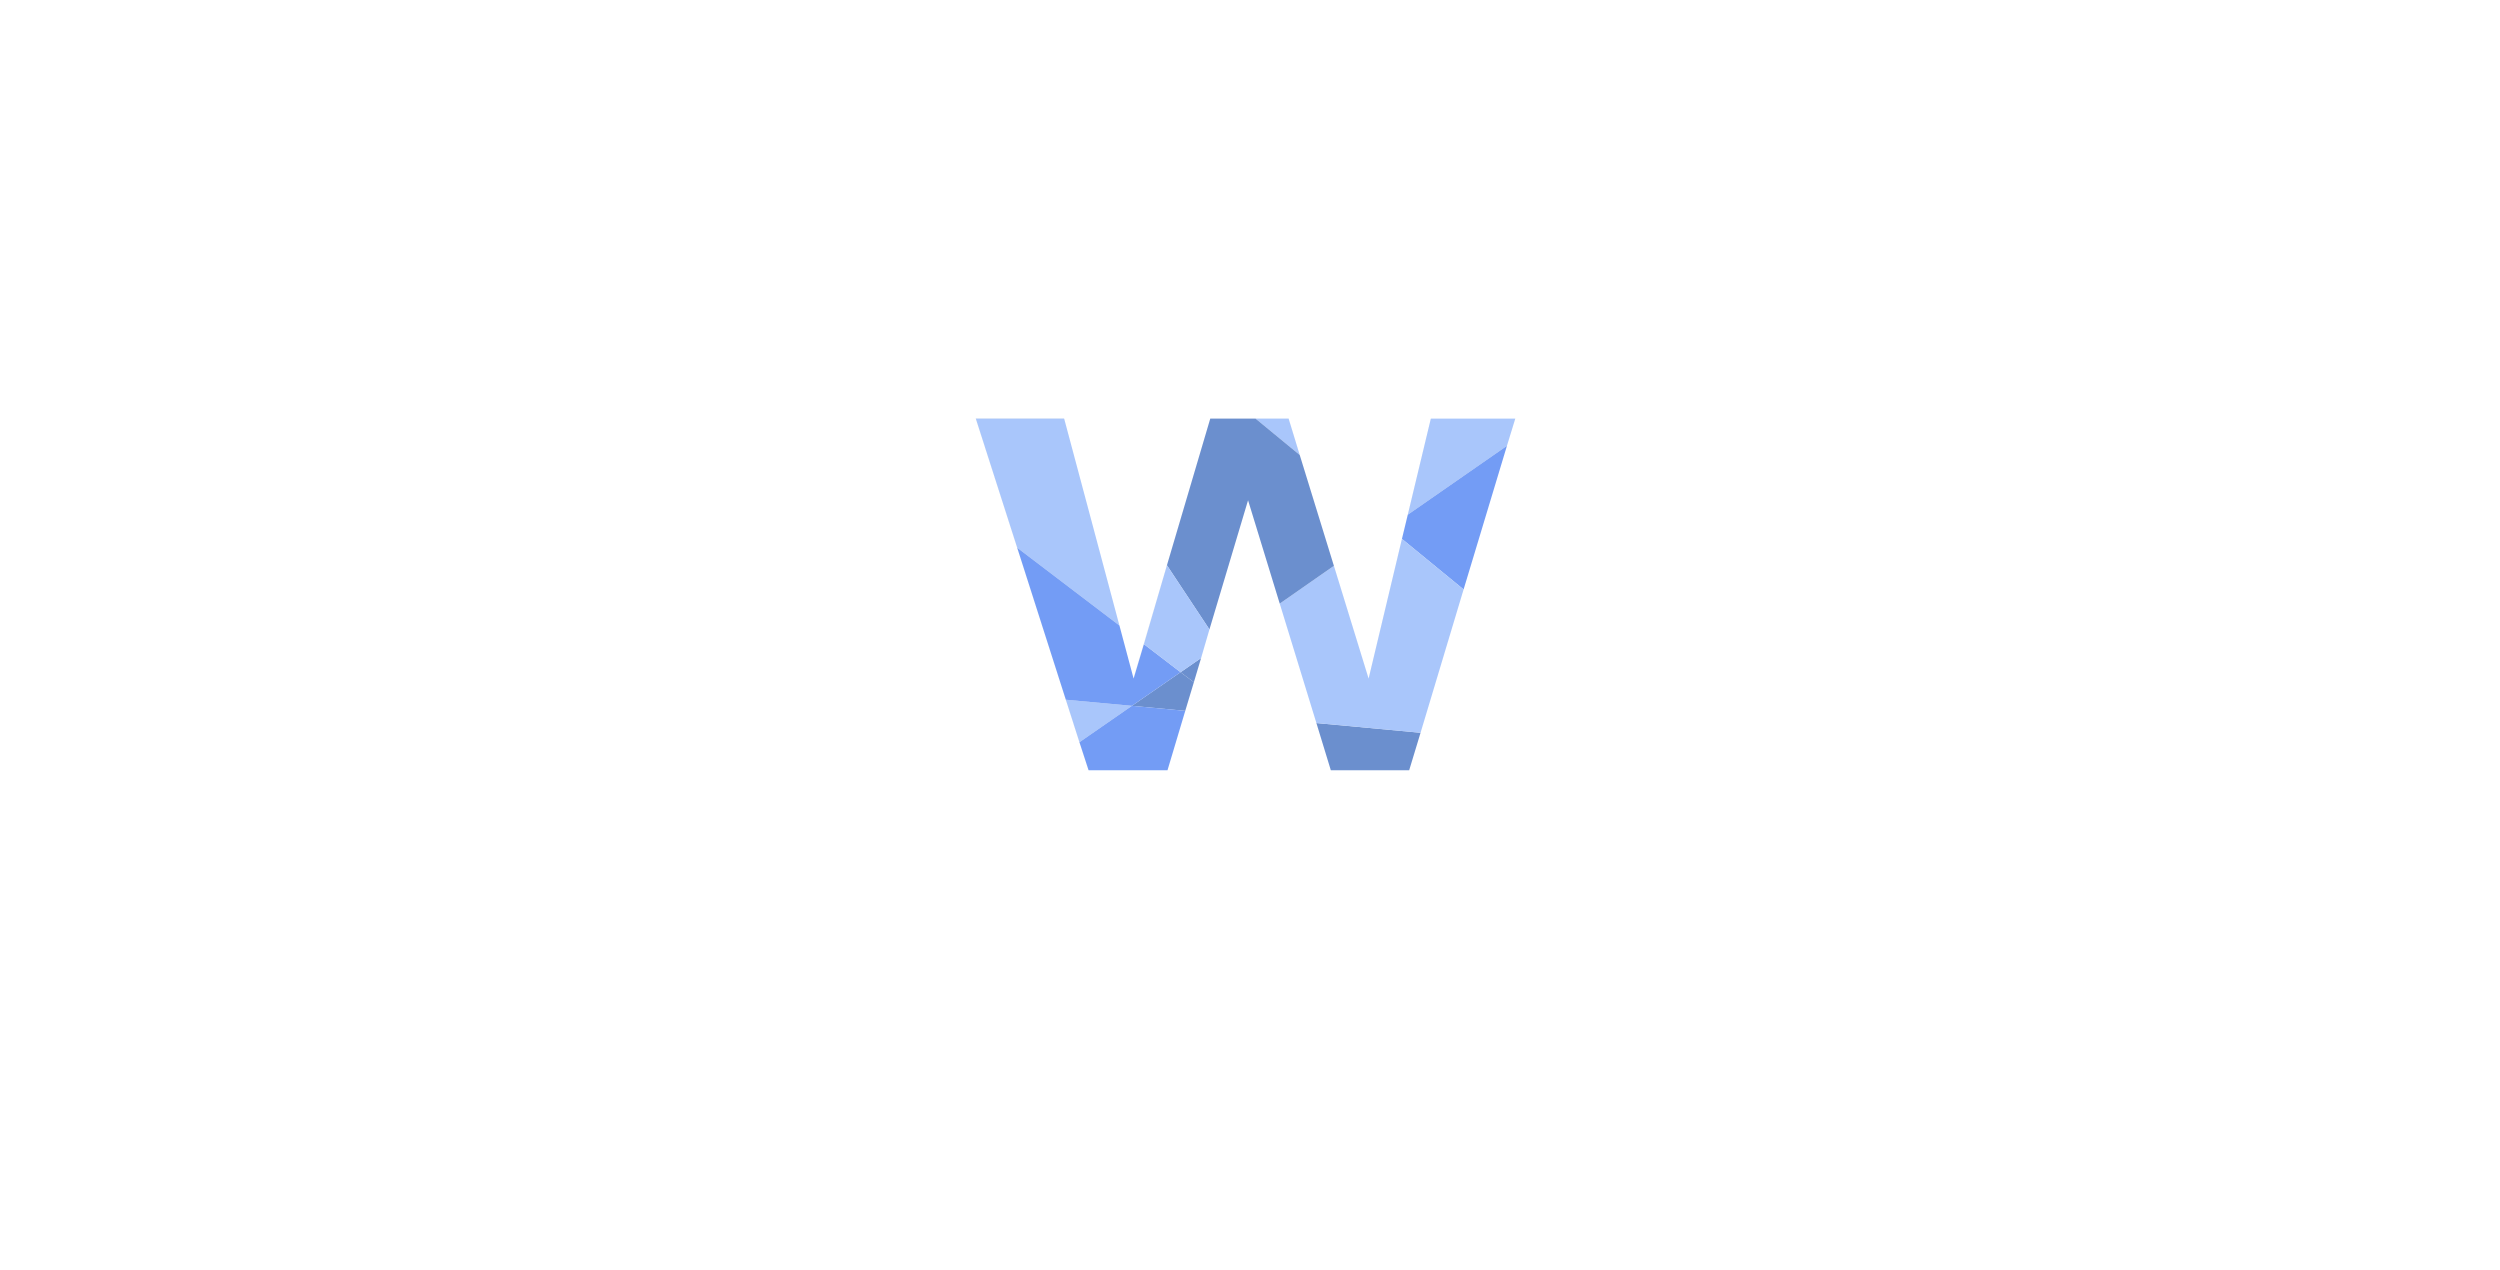
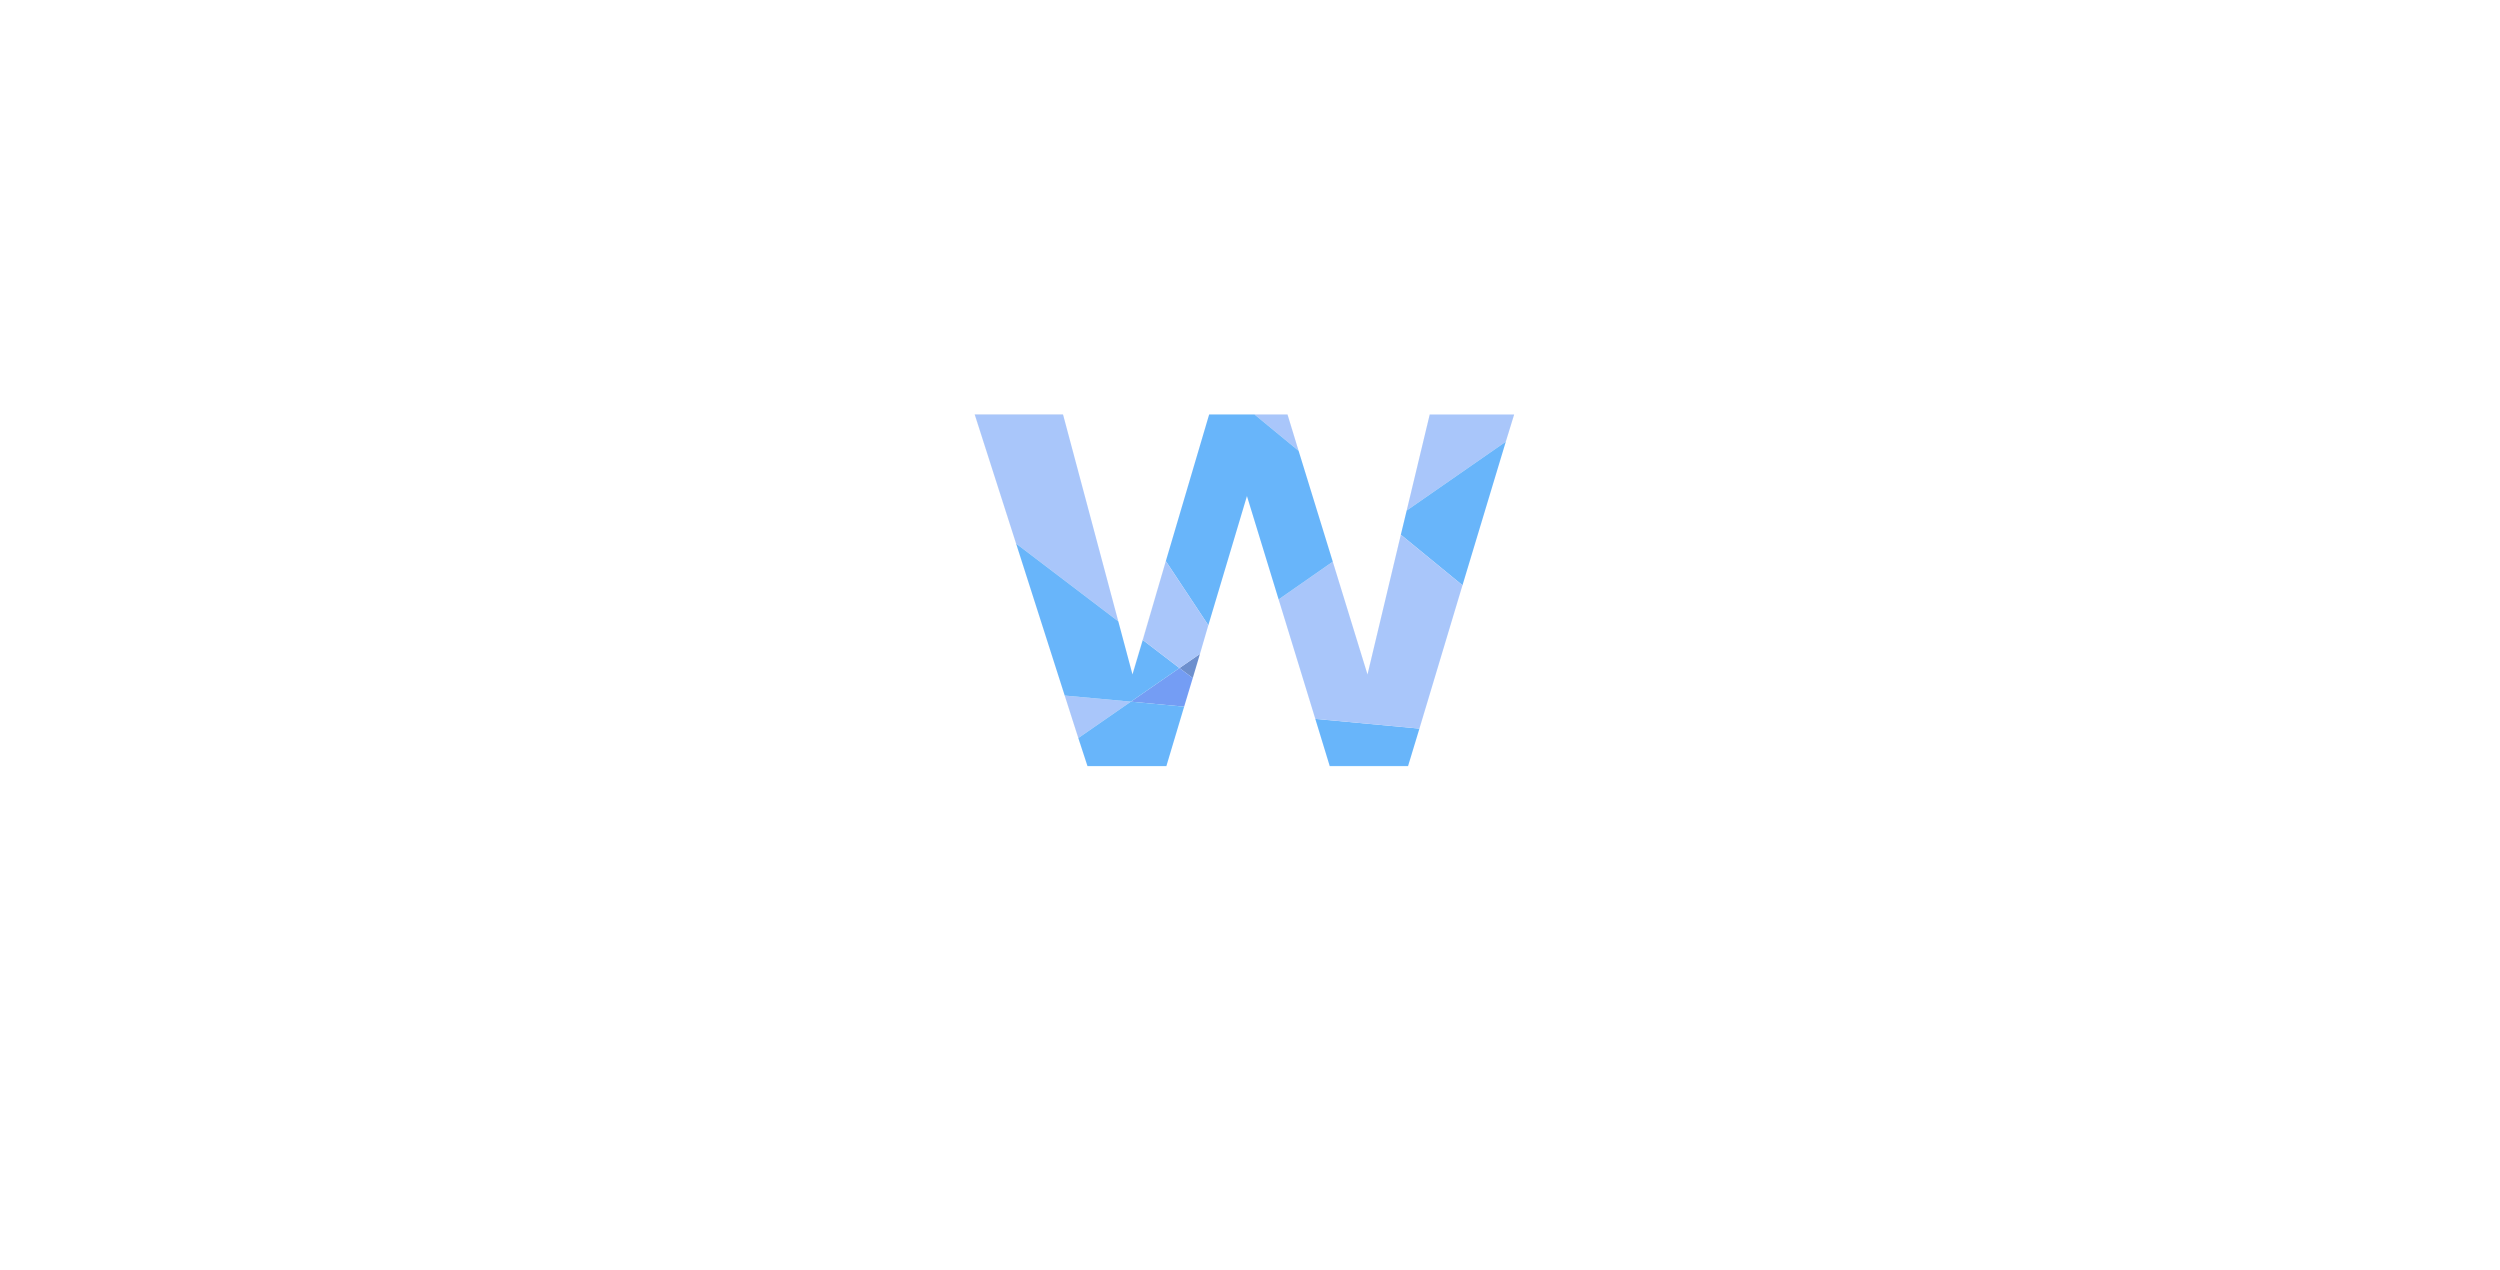
- <svg xmlns="http://www.w3.org/2000/svg" version="1.1" x="0px" y="0px" viewBox="-232.8 163.5 900 457" style="enable-background:new -232.8 163.5 900 457;" xml:space="preserve">
+ <svg xmlns="http://www.w3.org/2000/svg" version="1.1" id="图层_1" x="0px" y="0px" viewBox="144 168 900 457" style="enable-background:new 144 168 900 457;" xml:space="preserve">
  <style type="text/css">
	.st0{display:none;}
	.st1{display:inline;opacity:8.000000e-02;fill:none;stroke:#000000;stroke-miterlimit:10;enable-background:new    ;}
	.st2{display:inline;opacity:8.000000e-02;fill:#FFFFFF;stroke:#000000;stroke-miterlimit:10;enable-background:new    ;}
	.st3{fill:#FFFFFF;}
- 	.st4{opacity:0.7;}
- 	.st5{fill:#535353;}
+ 	.st4{opacity:0.69;}
+ 	.st5{fill:none;}
	.st6{fill:#8AB4FF;}
- 	.st7{fill:#3265BF;}
- 	.st8{fill:#3D78F7;}
+ 	.st7{fill:#2C9BFF;}
+ 	.st8{fill:#3265BF;}
+ 	.st9{fill:#3D78F7;}
</style>
-   <g id="图层_1" class="st0">
-     <line class="st1" x1="643.5" y1="648" x2="598.3" y2="648" />
-     <line class="st1" x1="306.1" y1="163.5" x2="399.1" y2="163.5" />
-     <polygon class="st2" points="6.7,456.2 -19.7,548.9 -17.2,551.2 24.7,501  " />
-     <polygon class="st2" points="293,411 297.8,421 301.3,417.5  " />
-     <polygon class="st2" points="24.7,501 78.9,635.9 128.7,587 92.4,419.8  " />
-     <polygon class="st2" points="-17.2,551.2 76.8,638 78.9,635.9 24.7,501  " />
-     <polygon class="st2" points="175.6,320 92.4,419.8 128.7,587 297.8,421 293,411  " />
-     <polygon class="st2" points="297.8,421 348,523.5 379.7,478.4 301.3,417.5  " />
-     <polygon class="st2" points="483.6,330.9 643.5,648 645.5,648 645.5,357.5 569.5,208.9  " />
-     <polygon class="st2" points="416.4,426.3 476.4,553.4 598.3,648 643.5,648 483.6,330.9  " />
-     <polygon class="st2" points="377.2,343.1 301.3,417.5 379.7,478.4 416.4,426.3  " />
-     <polygon class="st2" points="379.7,478.4 476.4,553.4 416.4,426.3  " />
-     <polygon class="st2" points="81.5,642.4 78.9,635.9 76.8,638  " />
-     <polygon class="st2" points="-100.1,474.6 -49.8,590.2 -22,556.9 -19.7,548.9  " />
-     <polygon class="st2" points="-22,556.9 -17.2,551.2 -19.7,548.9  " />
-     <polygon class="st2" points="92.4,419.8 59.8,269.9 6.7,456.2 24.7,501  " />
-     <polygon class="st2" points="-38.7,615.5 -22,556.9 -49.8,590.2  " />
-     <polygon class="st2" points="49.4,222 59.8,269.9 69.1,237.3  " />
-     <polygon class="st2" points="645.5,357.5 645.5,163.5 601.5,163.5 569.5,208.9  " />
-     <polygon class="st2" points="301.3,417.5 377.2,343.1 297.4,174 221.5,264.9 293,411  " />
-     <polygon class="st2" points="221.5,264.9 175.6,320 293,411  " />
-     <polygon class="st2" points="569.5,208.9 550.9,172.5 452.4,269.2 483.6,330.9  " />
-     <polygon class="st2" points="483.6,330.9 452.4,269.2 377.2,343.1 416.4,426.3  " />
-     <polygon class="st2" points="175.6,320 69.1,237.3 59.8,269.9 92.4,419.8  " />
-     <polygon class="st2" points="-17.2,551.2 -22,556.9 -38.7,615.5 -24.6,648 66.6,648 76.8,638  " />
-     <polygon class="st2" points="76.8,638 66.6,648 83.8,648 81.5,642.4  " />
-     <polygon class="st2" points="-48,648 -24.6,648 -38.7,615.5  " />
-     <polygon class="st2" points="83.8,648 87.5,648 81.5,642.4  " />
-     <polygon class="st2" points="-49.8,590.2 -98,648 -48,648 -38.7,615.5  " />
-     <polygon class="st2" points="379.7,478.4 348,523.5 408.8,648 521,648 476.4,553.4  " />
-     <polygon class="st2" points="-100.1,474.6 -217,366.6 -217,648 -98,648 -49.8,590.2  " />
-     <polygon class="st2" points="476.4,553.4 521,648 598.3,648  " />
-     <polygon class="st2" points="260.3,648 408.8,648 348,523.5  " />
-     <polygon class="st2" points="78.9,635.9 81.5,642.4 87.5,648 142,648 128.7,587  " />
-     <polygon class="st2" points="297.8,421 128.7,587 142,648 260.3,648 348,523.5  " />
-     <polygon class="st2" points="569.5,208.9 601.5,163.5 560.1,163.5 550.9,172.5  " />
-     <polygon class="st2" points="-217,206.3 -217,366.6 -100.1,474.6  " />
-     <polygon class="st2" points="377.2,343.1 452.4,269.2 399.1,163.5 306.1,163.5 297.4,174  " />
-     <polygon class="st2" points="297.4,174 292.4,163.5 172,163.5 221.5,264.9  " />
-     <polygon class="st2" points="550.9,172.5 546.4,163.5 399.1,163.5 452.4,269.2  " />
-     <polygon class="st2" points="560.1,163.5 546.4,163.5 550.9,172.5  " />
-     <polygon class="st2" points="306.1,163.5 292.4,163.5 297.4,174  " />
-     <polygon class="st2" points="59.8,269.9 49.4,222 -26,163.5 -111,163.5 6.7,456.2  " />
-     <polygon class="st2" points="-19.7,548.9 6.7,456.2 -111,163.5 -217,163.5 -217,206.3 -100.1,474.6  " />
-     <polygon class="st2" points="36.7,163.5 -26,163.5 49.4,222  " />
-     <polygon class="st2" points="175.6,320 221.5,264.9 172,163.5 90.1,163.5 69.1,237.3  " />
-     <polygon class="st2" points="69.1,237.3 90.1,163.5 36.7,163.5 49.4,222  " />
+   <g id="图层_1_1_" class="st0">
+     <line class="st1" x1="787.5" y1="816" x2="742.3" y2="816" />
+     <line class="st1" x1="450.1" y1="331.5" x2="543.1" y2="331.5" />
+     <polygon class="st2" points="150.7,624.2 124.3,716.9 126.8,719.2 168.7,669  " />
+     <polygon class="st2" points="437,579 441.8,589 445.3,585.5  " />
+     <polygon class="st2" points="168.7,669 222.9,803.9 272.7,755 236.4,587.8  " />
+     <polygon class="st2" points="126.8,719.2 220.8,806 222.9,803.9 168.7,669  " />
+     <polygon class="st2" points="319.6,488 236.4,587.8 272.7,755 441.8,589 437,579  " />
+     <polygon class="st2" points="441.8,589 492,691.5 523.7,646.4 445.3,585.5  " />
+     <polygon class="st2" points="627.6,498.9 787.5,816 789.5,816 789.5,525.5 713.5,376.9  " />
+     <polygon class="st2" points="560.4,594.3 620.4,721.4 742.3,816 787.5,816 627.6,498.9  " />
+     <polygon class="st2" points="521.2,511.1 445.3,585.5 523.7,646.4 560.4,594.3  " />
+     <polygon class="st2" points="523.7,646.4 620.4,721.4 560.4,594.3  " />
+     <polygon class="st2" points="225.5,810.4 222.9,803.9 220.8,806  " />
+     <polygon class="st2" points="43.9,642.6 94.2,758.2 122,724.9 124.3,716.9  " />
+     <polygon class="st2" points="122,724.9 126.8,719.2 124.3,716.9  " />
+     <polygon class="st2" points="236.4,587.8 203.8,437.9 150.7,624.2 168.7,669  " />
+     <polygon class="st2" points="105.3,783.5 122,724.9 94.2,758.2  " />
+     <polygon class="st2" points="193.4,390 203.8,437.9 213.1,405.3  " />
+     <polygon class="st2" points="789.5,525.5 789.5,331.5 745.5,331.5 713.5,376.9  " />
+     <polygon class="st2" points="445.3,585.5 521.2,511.1 441.4,342 365.5,432.9 437,579  " />
+     <polygon class="st2" points="365.5,432.9 319.6,488 437,579  " />
+     <polygon class="st2" points="713.5,376.9 694.9,340.5 596.4,437.2 627.6,498.9  " />
+     <polygon class="st2" points="627.6,498.9 596.4,437.2 521.2,511.1 560.4,594.3  " />
+     <polygon class="st2" points="319.6,488 213.1,405.3 203.8,437.9 236.4,587.8  " />
+     <polygon class="st2" points="126.8,719.2 122,724.9 105.3,783.5 119.4,816 210.6,816 220.8,806  " />
+     <polygon class="st2" points="220.8,806 210.6,816 227.8,816 225.5,810.4  " />
+     <polygon class="st2" points="96,816 119.4,816 105.3,783.5  " />
+     <polygon class="st2" points="227.8,816 231.5,816 225.5,810.4  " />
+     <polygon class="st2" points="94.2,758.2 46,816 96,816 105.3,783.5  " />
+     <polygon class="st2" points="523.7,646.4 492,691.5 552.8,816 665,816 620.4,721.4  " />
+     <polygon class="st2" points="43.9,642.6 -73,534.6 -73,816 46,816 94.2,758.2  " />
+     <polygon class="st2" points="620.4,721.4 665,816 742.3,816  " />
+     <polygon class="st2" points="404.3,816 552.8,816 492,691.5  " />
+     <polygon class="st2" points="222.9,803.9 225.5,810.4 231.5,816 286,816 272.7,755  " />
+     <polygon class="st2" points="441.8,589 272.7,755 286,816 404.3,816 492,691.5  " />
+     <polygon class="st2" points="713.5,376.9 745.5,331.5 704.1,331.5 694.9,340.5  " />
+     <polygon class="st2" points="-73,374.3 -73,534.6 43.9,642.6  " />
+     <polygon class="st2" points="521.2,511.1 596.4,437.2 543.1,331.5 450.1,331.5 441.4,342  " />
+     <polygon class="st2" points="441.4,342 436.4,331.5 316,331.5 365.5,432.9  " />
+     <polygon class="st2" points="694.9,340.5 690.4,331.5 543.1,331.5 596.4,437.2  " />
+     <polygon class="st2" points="704.1,331.5 690.4,331.5 694.9,340.5  " />
+     <polygon class="st2" points="450.1,331.5 436.4,331.5 441.4,342  " />
+     <polygon class="st2" points="203.8,437.9 193.4,390 118,331.5 33,331.5 150.7,624.2  " />
+     <polygon class="st2" points="124.3,716.9 150.7,624.2 33,331.5 -73,331.5 -73,374.3 43.9,642.6  " />
+     <polygon class="st2" points="180.7,331.5 118,331.5 193.4,390  " />
+     <polygon class="st2" points="319.6,488 365.5,432.9 316,331.5 234.1,331.5 213.1,405.3  " />
+     <polygon class="st2" points="213.1,405.3 234.1,331.5 180.7,331.5 193.4,390  " />
  </g>
-   <g id="图层_2">
-     <path class="st3" d="M-233,163.5v460h901.2v-460H-233z M309.7,323.7l-15.6,51.7L278.6,427l-4.1,13.6h-28.2l-5.2-17.1l-13.2-43   l-11.4-37.1l-13.9,46.5l-3.1,10.3l-2.6,8.7l-3.1,10.3l-6.4,21.5h-28.4l-3.3-10.2l-4.9-15.3l-17.5-54.7l-14.9-46.4h31.8l19.9,74.5   l5.1,19.1l3.7-12.4l8.4-28.4l15.6-52.7h16.3h11.9l4,13.1l12.3,39.9l12.5,40.6l12-50.3l2.1-8.7l8.3-34.5h30.4L309.7,323.7z" />
-     <g class="st4">
-       <g>
-         <line class="st3" x1="271.9" y1="357.5" x2="274" y2="348.8" />
-         <line class="st3" x1="235.1" y1="327.3" x2="247.4" y2="367.2" />
-         <line class="st3" x1="199.6" y1="400.4" x2="197" y2="409.1" />
-         <line class="st3" x1="197" y1="409.1" x2="193.9" y2="419.4" />
-         <polygon class="st3" points="231.1,314.2 219.2,314.2 235.1,327.3    " />
-         <polygon class="st3" points="150.3,314.2 118.5,314.2 133.4,360.7 170.2,388.7    " />
-         <polygon class="st3" points="246.3,440.8 274.5,440.8 278.6,427.3 241.1,423.8    " />
-         <polygon class="st3" points="312.7,314.2 282.3,314.2 274,348.8 309.7,324    " />
-         <polygon class="st3" points="192.2,405.5 197,409.1 199.6,400.4    " />
-         <polygon class="st3" points="294.1,375.7 309.7,324 274,348.8 271.9,357.5    " />
-         <polygon class="st3" points="150.9,415.4 155.8,430.7 174.7,417.6    " />
-         <polygon class="st3" points="259.9,407.8 247.4,367.2 227.9,380.8 241.1,423.8 278.6,427.3 294.1,375.7 271.9,357.5    " />
-         <polygon class="st3" points="192.2,405.5 174.7,417.6 193.9,419.4 197,409.1    " />
-         <polygon class="st3" points="155.8,430.7 159.1,440.8 187.5,440.8 193.9,419.4 174.7,417.6    " />
-         <polygon class="st3" points="192.2,405.5 179,395.4 175.3,407.8 170.2,388.7 133.4,360.7 150.9,415.4 174.7,417.6    " />
-         <polygon class="st3" points="216.5,343.6 227.9,380.8 247.4,367.2 235.1,327.3 219.2,314.2 202.9,314.2 187.3,367 202.6,390.1         " />
-         <polygon class="st3" points="199.6,400.4 202.6,390.1 187.3,367 179,395.4 192.2,405.5    " />
-       </g>
-       <g>
-         <line class="st5" x1="271.9" y1="357.5" x2="274" y2="348.8" />
-         <line class="st5" x1="235.1" y1="327.3" x2="247.4" y2="367.2" />
-         <line class="st5" x1="199.6" y1="400.4" x2="197" y2="409.1" />
-         <line class="st5" x1="197" y1="409.1" x2="193.9" y2="419.4" />
-         <polygon class="st6" points="231.1,314.2 219.2,314.2 235.1,327.3    " />
-         <polygon class="st6" points="150.3,314.2 118.5,314.2 133.4,360.7 170.2,388.7    " />
-         <polygon class="st7" points="246.3,440.8 274.5,440.8 278.6,427.3 241.1,423.8    " />
-         <polygon class="st6" points="312.7,314.2 282.3,314.2 274,348.8 309.7,324    " />
-         <polygon class="st7" points="192.2,405.5 197,409.1 199.6,400.4    " />
-         <polygon class="st8" points="294.1,375.7 309.7,324 274,348.8 271.9,357.5    " />
-         <polygon class="st6" points="150.9,415.4 155.8,430.7 174.7,417.6    " />
-         <polygon class="st6" points="259.9,407.8 247.4,367.2 227.9,380.8 241.1,423.8 278.6,427.3 294.1,375.7 271.9,357.5    " />
-         <polygon class="st7" points="192.2,405.5 174.7,417.6 193.9,419.4 197,409.1    " />
-         <polygon class="st8" points="155.8,430.7 159.1,440.8 187.5,440.8 193.9,419.4 174.7,417.6    " />
-         <polygon class="st8" points="192.2,405.5 179,395.4 175.3,407.8 170.2,388.7 133.4,360.7 150.9,415.4 174.7,417.6    " />
-         <polygon class="st7" points="216.5,343.6 227.9,380.8 247.4,367.2 235.1,327.3 219.2,314.2 202.9,314.2 187.3,367 202.6,390.1         " />
-         <polygon class="st6" points="199.6,400.4 202.6,390.1 187.3,367 179,395.4 192.2,405.5    " />
-       </g>
+   <path class="st3" d="M143.4,166.5v460h901.2v-460H143.4z M686.1,326.7l-15.6,51.7L655,430l-4.1,13.6h-28.2l-5.2-17.1l-13.2-43  l-11.4-37.1L579,392.9l-3.1,10.3l-2.6,8.7l-3.1,10.3l-6.4,21.5h-28.4l-3.3-10.2l-4.9-15.3l-17.5-54.7l-14.9-46.4h31.8l19.9,74.5  l5.1,19.1l3.7-12.4l8.4-28.4l15.6-52.7h16.3h11.9l4,13.1l12.3,39.9l12.5,40.6l12-50.3l2.1-8.7l8.3-34.5h30.4L686.1,326.7z" />
+   <g class="st4">
+     <g>
+       <line class="st5" x1="648.3" y1="360.5" x2="650.4" y2="351.8" />
+       <line class="st5" x1="611.5" y1="330.3" x2="623.8" y2="370.2" />
+       <line class="st5" x1="576" y1="403.4" x2="573.4" y2="412.1" />
+       <line class="st5" x1="573.4" y1="412.1" x2="570.3" y2="422.4" />
+       <polygon class="st3" points="607.5,317.2 595.6,317.2 611.5,330.3   " />
+       <polygon class="st3" points="526.7,317.2 494.9,317.2 509.8,363.7 546.6,391.7   " />
+       <polygon class="st3" points="622.7,443.8 650.9,443.8 655,430.3 617.5,426.8   " />
+       <polygon class="st3" points="689.1,317.2 658.7,317.2 650.4,351.8 686.1,327   " />
+       <polygon class="st3" points="568.6,408.5 573.4,412.1 576,403.4   " />
+       <polygon class="st3" points="670.5,378.7 686.1,327 650.4,351.8 648.3,360.5   " />
+       <polygon class="st3" points="527.3,418.4 532.2,433.7 551.1,420.6   " />
+       <polygon class="st3" points="636.3,410.8 623.8,370.2 604.3,383.8 617.5,426.8 655,430.3 670.5,378.7 648.3,360.5   " />
+       <polygon class="st3" points="568.6,408.5 551.1,420.6 570.3,422.4 573.4,412.1   " />
+       <polygon class="st3" points="532.2,433.7 535.5,443.8 563.9,443.8 570.3,422.4 551.1,420.6   " />
+       <polygon class="st3" points="568.6,408.5 555.4,398.4 551.7,410.8 546.6,391.7 509.8,363.7 527.3,418.4 551.1,420.6   " />
+       <polygon class="st3" points="592.9,346.6 604.3,383.8 623.8,370.2 611.5,330.3 595.6,317.2 579.3,317.2 563.7,370 579,393.1   " />
+       <polygon class="st3" points="576,403.4 579,393.1 563.7,370 555.4,398.4 568.6,408.5   " />
+     </g>
+     <g>
+       <line class="st5" x1="648.3" y1="360.5" x2="650.4" y2="351.8" />
+       <line class="st5" x1="611.5" y1="330.3" x2="623.8" y2="370.2" />
+       <line class="st5" x1="576" y1="403.4" x2="573.4" y2="412.1" />
+       <line class="st5" x1="573.4" y1="412.1" x2="570.3" y2="422.4" />
+       <polygon class="st6" points="607.5,317.2 595.6,317.2 611.5,330.3   " />
+       <polygon class="st6" points="526.7,317.2 494.9,317.2 509.8,363.7 546.6,391.7   " />
+       <polygon class="st7" points="622.7,443.8 650.9,443.8 655,430.3 617.5,426.8   " />
+       <polygon class="st6" points="689.1,317.2 658.7,317.2 650.4,351.8 686.1,327   " />
+       <polygon class="st8" points="568.6,408.5 573.4,412.1 576,403.4   " />
+       <polygon class="st7" points="670.5,378.7 686.1,327 650.4,351.8 648.3,360.5   " />
+       <polygon class="st6" points="527.3,418.4 532.2,433.7 551.1,420.6   " />
+       <polygon class="st6" points="636.3,410.8 623.8,370.2 604.3,383.8 617.5,426.8 655,430.3 670.5,378.7 648.3,360.5   " />
+       <polygon class="st9" points="568.6,408.5 551.1,420.6 570.3,422.4 573.4,412.1   " />
+       <polygon class="st7" points="532.2,433.7 535.5,443.8 563.9,443.8 570.3,422.4 551.1,420.6   " />
+       <polygon class="st7" points="568.6,408.5 555.4,398.4 551.7,410.8 546.6,391.7 509.8,363.7 527.3,418.4 551.1,420.6   " />
+       <polygon class="st7" points="592.9,346.6 604.3,383.8 623.8,370.2 611.5,330.3 595.6,317.2 579.3,317.2 563.7,370 579,393.1   " />
+       <polygon class="st6" points="576,403.4 579,393.1 563.7,370 555.4,398.4 568.6,408.5   " />
    </g>
  </g>
</svg>
